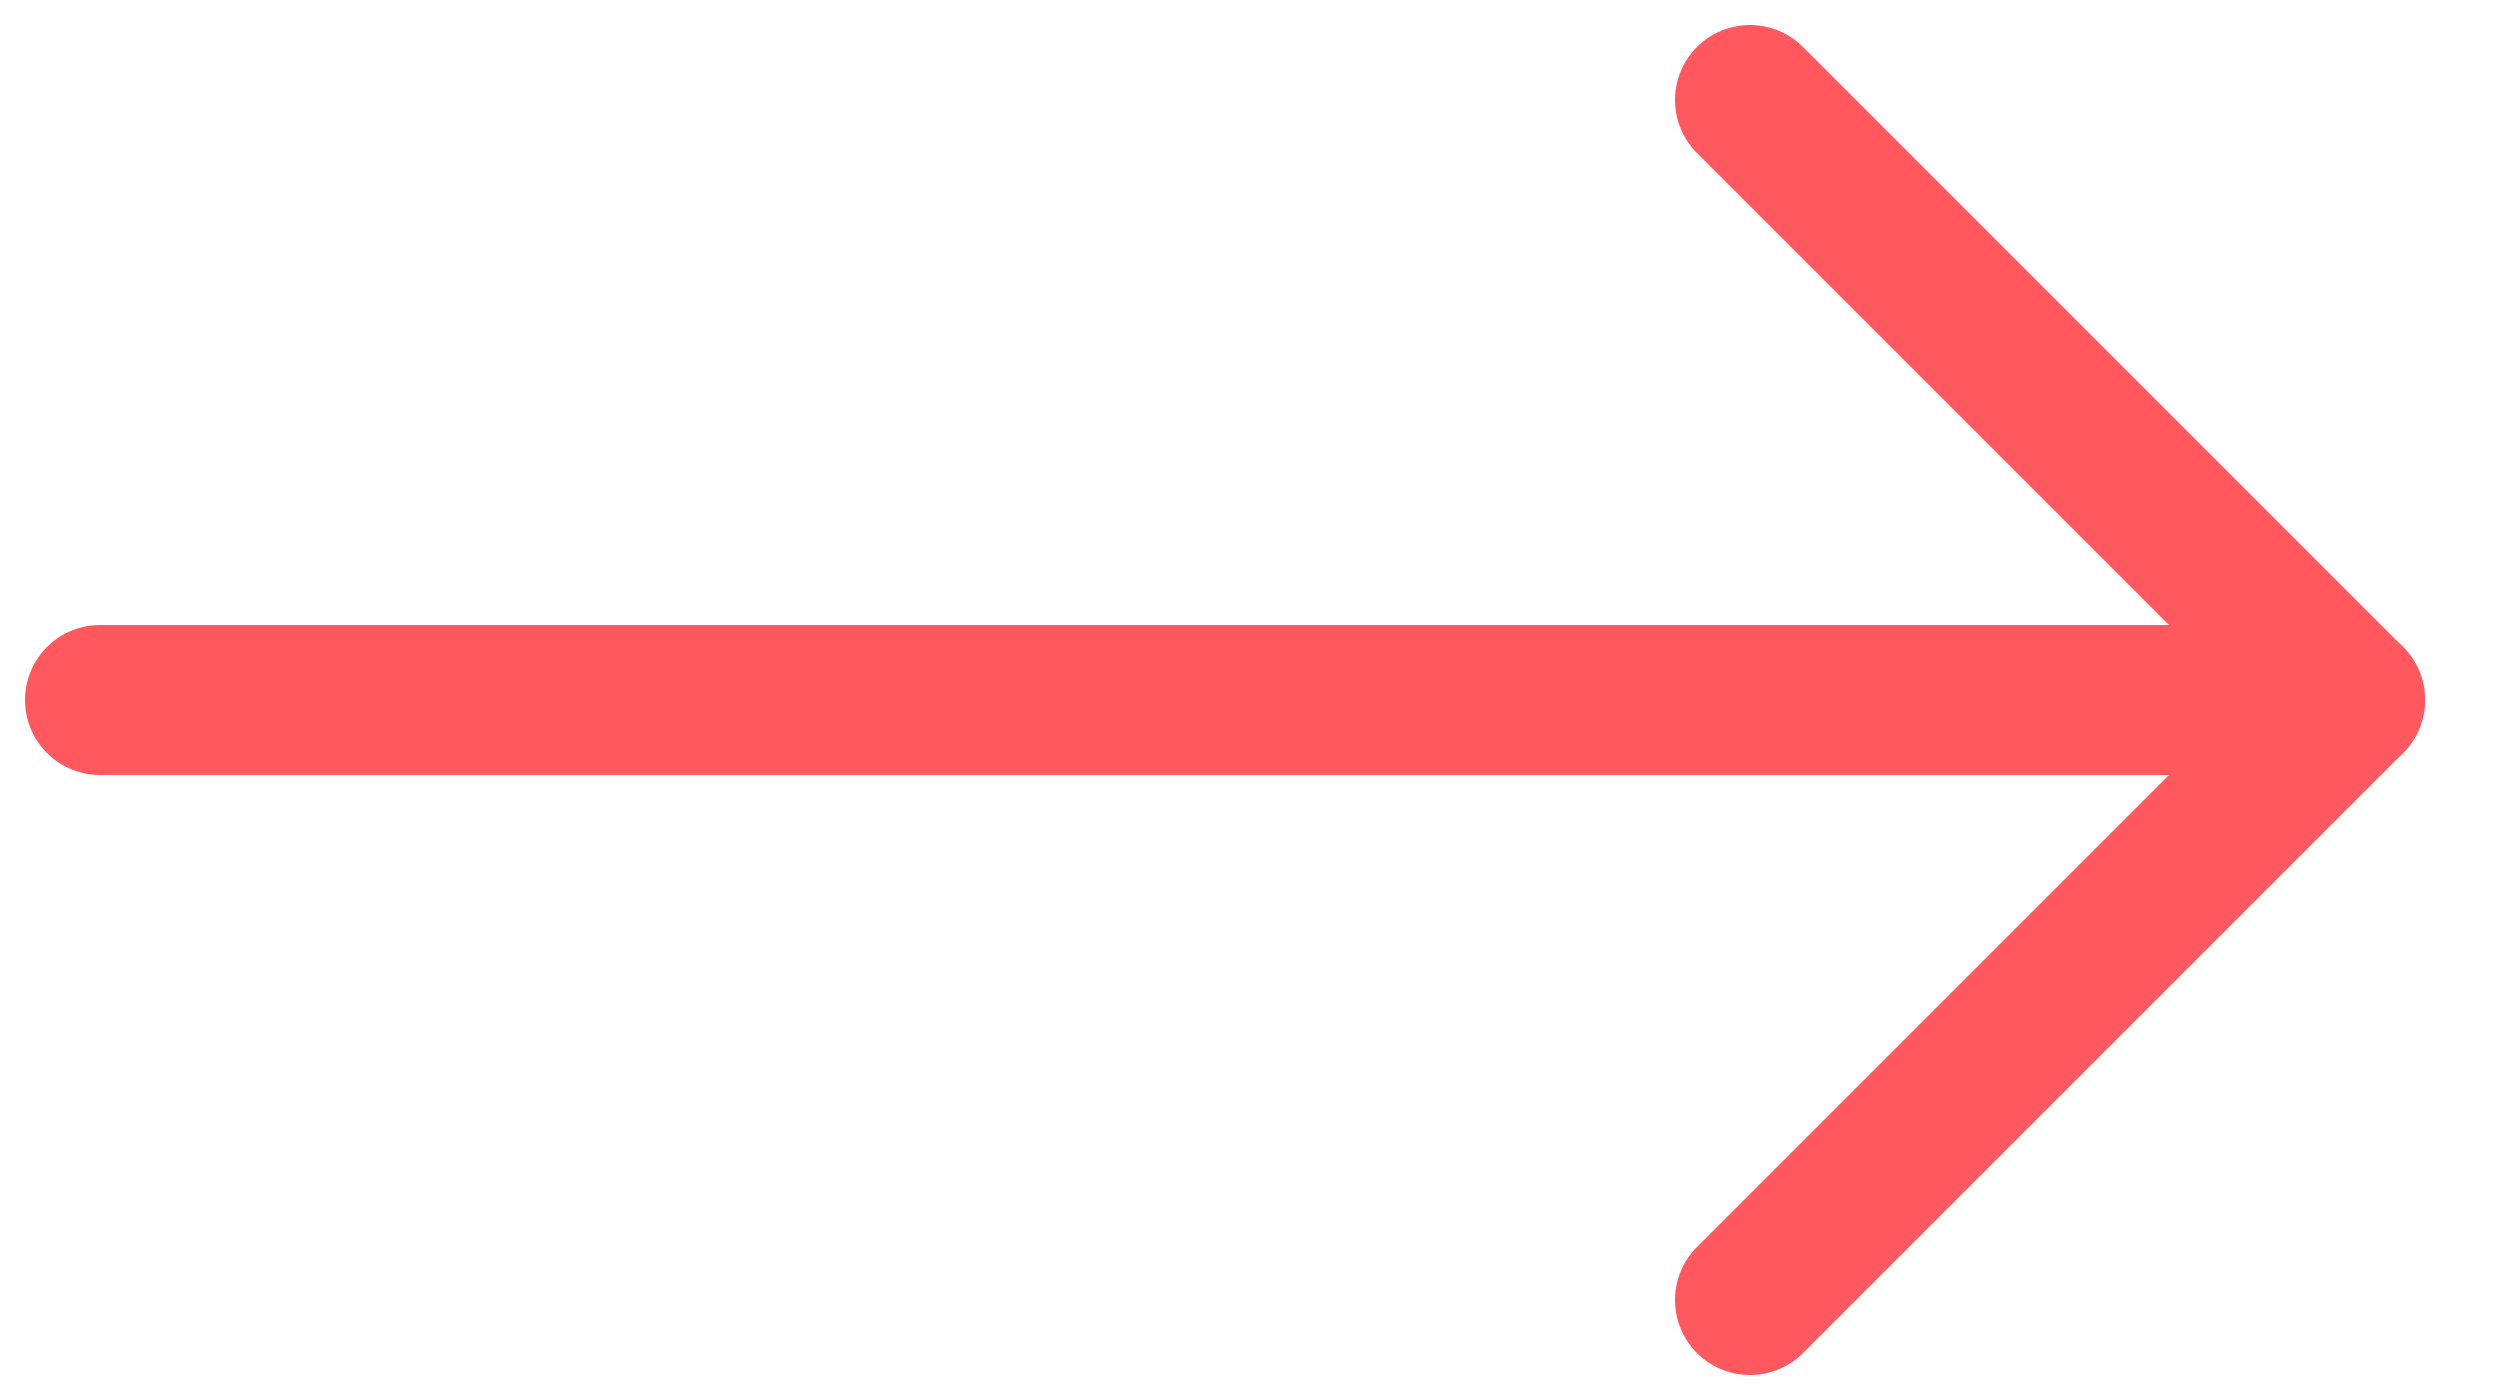
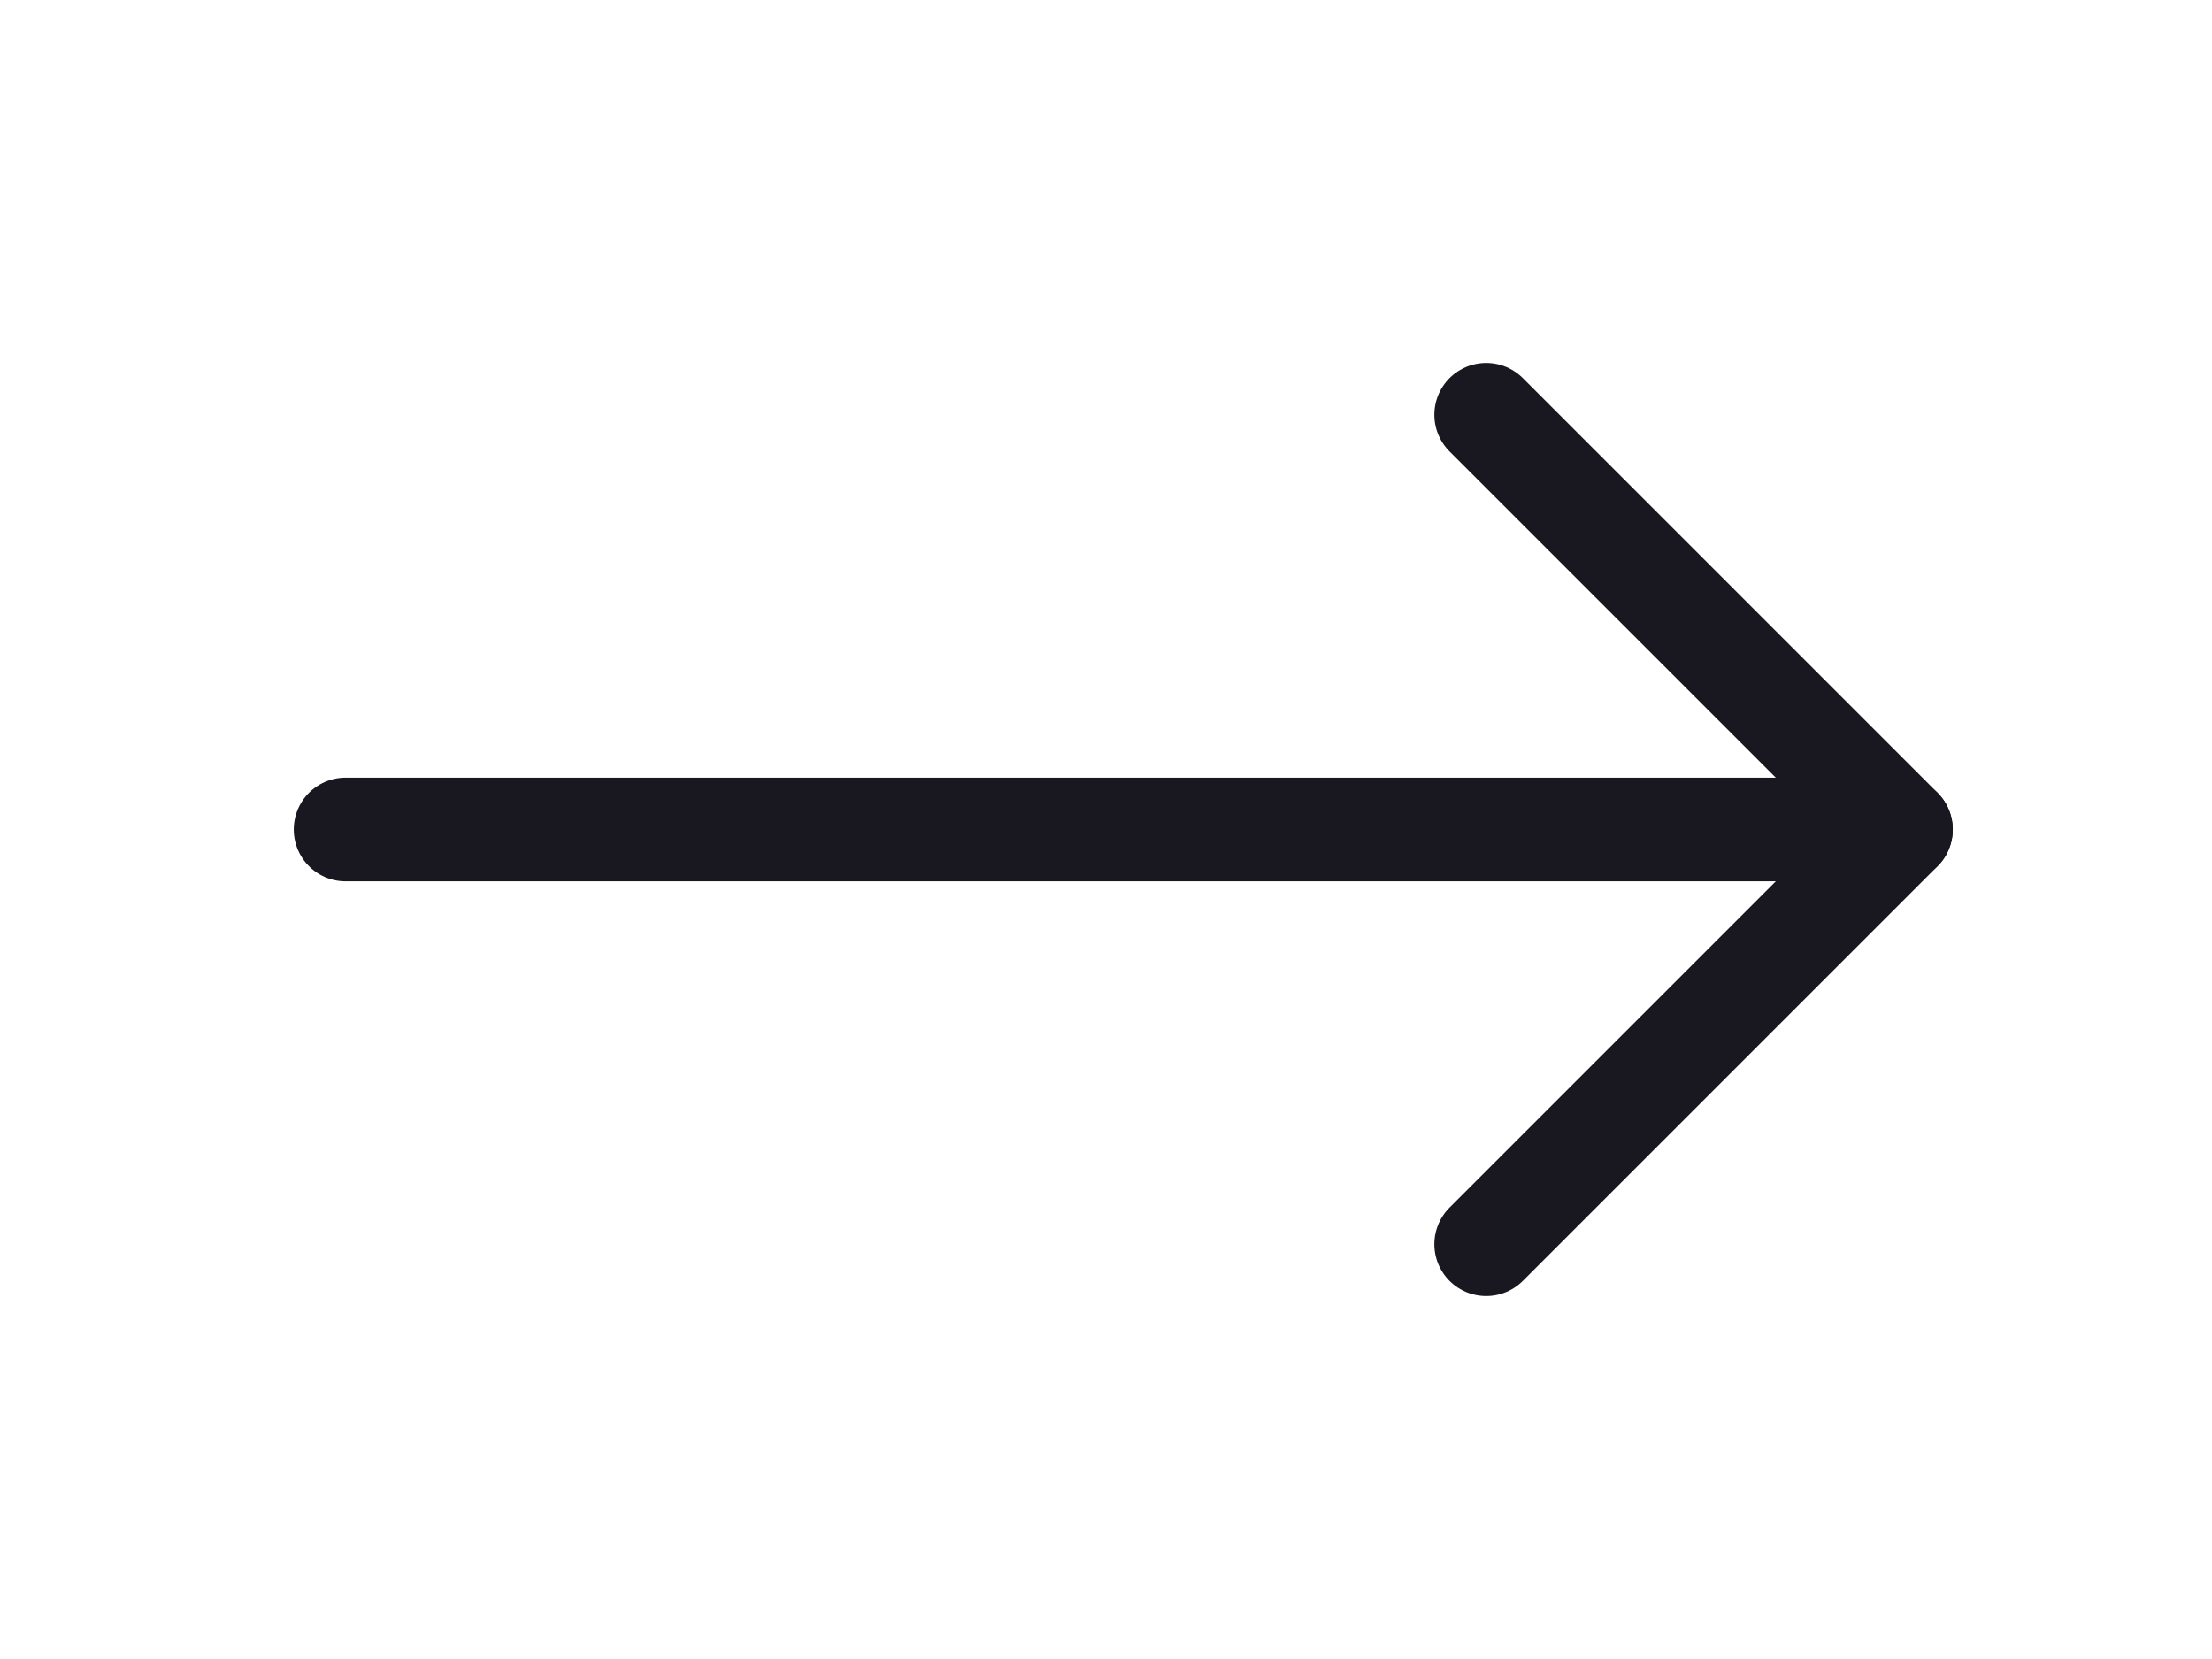
- <svg xmlns="http://www.w3.org/2000/svg" width="25" height="14" viewBox="0 0 25 14" fill="none">
-   <path d="M1 7H23.5" stroke="#FF585F" stroke-width="1.5" stroke-linecap="round" stroke-linejoin="round" />
-   <path d="M17.5 1L23.5 7L17.5 13" stroke="#FF585F" stroke-width="1.5" stroke-linecap="round" stroke-linejoin="round" />
+ <svg xmlns="http://www.w3.org/2000/svg" width="32" height="24" viewBox="0 0 32 24" fill="none">
+   <path d="M5 12H27.5" stroke="#191820" stroke-width="1.5" stroke-linecap="round" stroke-linejoin="round" />
+   <path d="M21.5 6L27.5 12L21.5 18" stroke="#191820" stroke-width="1.5" stroke-linecap="round" stroke-linejoin="round" />
</svg>
